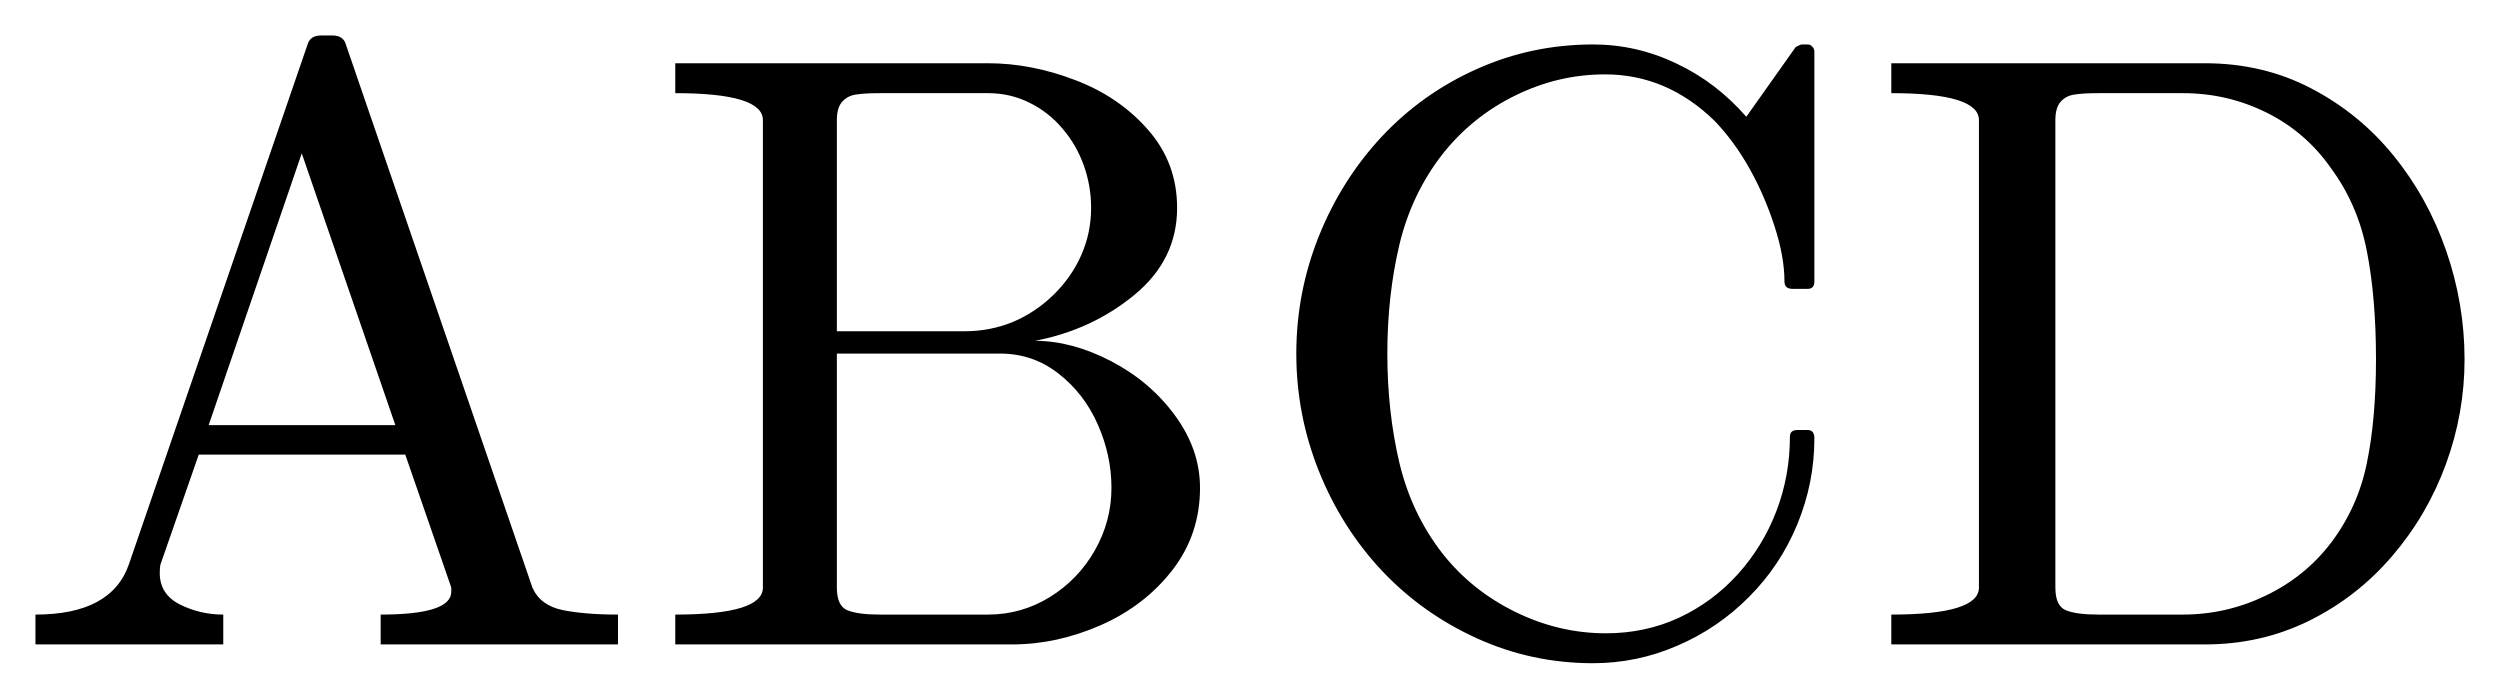
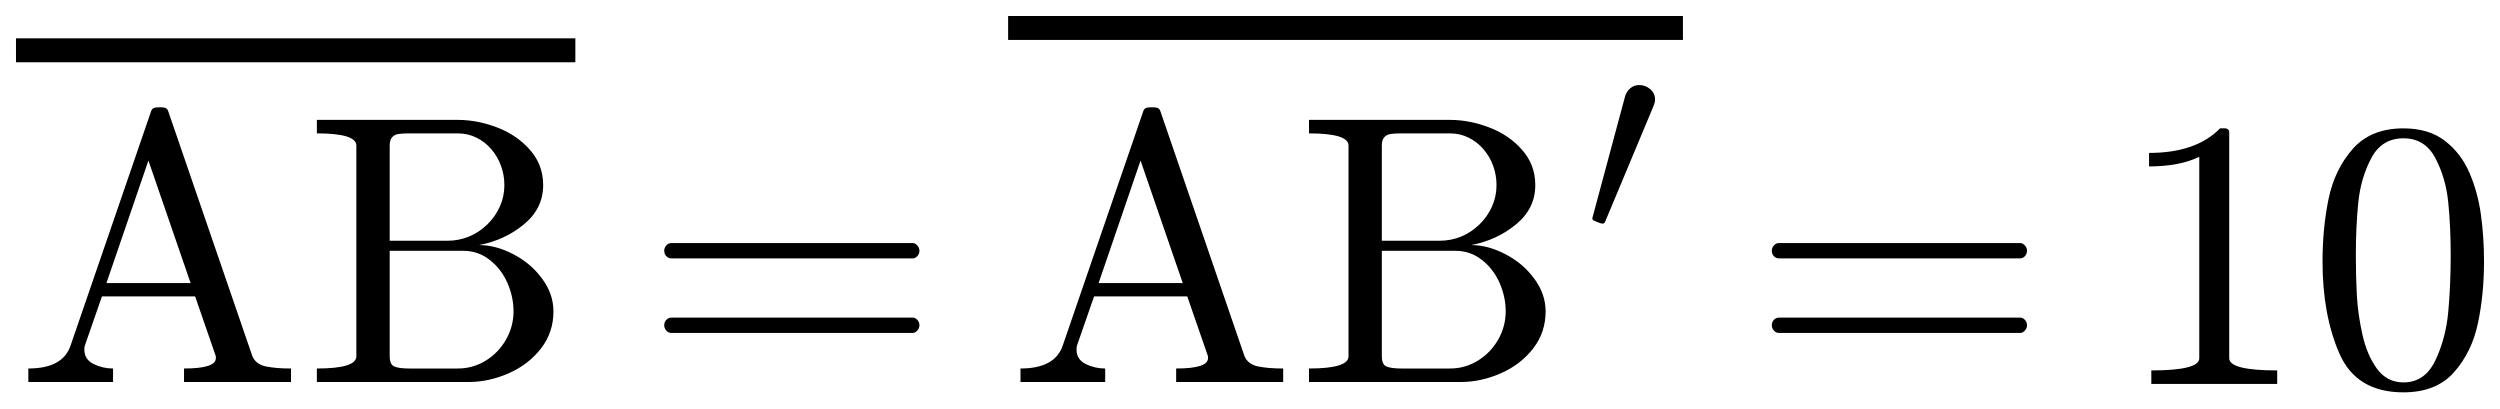
- <svg xmlns="http://www.w3.org/2000/svg" width="35.26pt" height="9.854pt" viewBox="0 0 35.26 9.854" version="1.1">
+ <svg xmlns="http://www.w3.org/2000/svg" width="78.195pt" height="12.772pt" viewBox="0 0 78.195 12.772" version="1.1">
  <defs>
    <style type="text/css">*{stroke-linejoin: round; stroke-linecap: butt}</style>
  </defs>
  <g id="figure_1">
    <g id="patch_1">
-       <path d="M 0 9.854  L 35.26 9.854  L 35.26 0  L 0 0  L 0 9.854  z " style="fill: none; opacity: 0" />
+       <path d="M 0 12.772  L 78.195 12.772  L 78.195 0  L 0 0  L 0 12.772  z " style="fill: none; opacity: 0" />
    </g>
    <g id="axes_1">
      <g id="patch_2">
-         <path d="M 0.5 9.089  L 0.5 8.668  Q 1.573 8.668 1.818 7.959  L 4.338 0.627  Q 4.374 0.5 4.531 0.5  L 4.685 0.5  Q 4.843 0.5 4.878 0.627  L 7.509 8.287  Q 7.619 8.538 7.933 8.604  Q 8.248 8.668 8.716 8.668  L 8.716 9.089  L 5.369 9.089  L 5.369 8.668  Q 6.365 8.668 6.365 8.345  L 6.365 8.287  L 5.716 6.412  L 2.803 6.412  L 2.264 7.959  Q 2.253 8 2.253 8.081  Q 2.253 8.381 2.536 8.525  Q 2.821 8.668 3.149 8.668  L 3.149 9.089  L 0.5 9.089  z M 2.943 5.996  L 5.576 5.996  L 4.256 2.163  L 2.943 5.996  z M 9.524 9.089  L 9.524 8.668  Q 10.76 8.668 10.76 8.287  L 10.76 1.694  Q 10.76 1.314 9.524 1.314  L 9.524 0.892  L 13.936 0.892  Q 14.546 0.892 15.166 1.13  Q 15.787 1.366 16.194 1.833  Q 16.602 2.298 16.602 2.932  Q 16.602 3.663 16.001 4.158  Q 15.401 4.653 14.598 4.807  Q 15.119 4.807 15.671 5.094  Q 16.222 5.381 16.573 5.861  Q 16.925 6.341 16.925 6.881  Q 16.925 7.537 16.535 8.041  Q 16.145 8.544 15.524 8.818  Q 14.904 9.089 14.276 9.089  L 9.524 9.089  z M 11.803 8.287  Q 11.803 8.544 11.949 8.606  Q 12.097 8.668 12.412 8.668  L 13.936 8.668  Q 14.405 8.668 14.806 8.422  Q 15.207 8.174 15.442 7.762  Q 15.676 7.349 15.676 6.881  Q 15.676 6.423 15.483 5.986  Q 15.29 5.549 14.928 5.268  Q 14.568 4.987 14.107 4.987  L 11.803 4.987  L 11.803 8.287  z M 11.803 4.672  L 13.602 4.672  Q 13.966 4.672 14.285 4.541  Q 14.604 4.407 14.859 4.158  Q 15.114 3.909 15.251 3.596  Q 15.389 3.283 15.389 2.932  Q 15.389 2.621 15.286 2.334  Q 15.185 2.047 14.984 1.812  Q 14.786 1.578 14.516 1.447  Q 14.248 1.314 13.936 1.314  L 12.412 1.314  Q 12.196 1.314 12.076 1.333  Q 11.956 1.349 11.879 1.434  Q 11.803 1.518 11.803 1.694  L 11.803 4.672  z M 20.345 7.807  Q 20.756 8.328 21.371 8.63  Q 21.986 8.932 22.65 8.932  Q 23.205 8.932 23.679 8.713  Q 24.155 8.491 24.51 8.099  Q 24.864 7.706 25.054 7.209  Q 25.245 6.71 25.245 6.159  Q 25.245 6.065 25.35 6.065  L 25.496 6.065  Q 25.59 6.065 25.59 6.183  Q 25.59 6.809 25.35 7.393  Q 25.11 7.976 24.669 8.418  Q 24.23 8.861 23.659 9.106  Q 23.089 9.354 22.468 9.354  Q 21.605 9.354 20.835 9.005  Q 20.064 8.656 19.492 8.051  Q 18.922 7.443 18.602 6.646  Q 18.283 5.849 18.283 4.987  Q 18.283 4.126 18.602 3.329  Q 18.922 2.533 19.492 1.923  Q 20.064 1.314 20.835 0.971  Q 21.605 0.627 22.468 0.627  Q 23.083 0.627 23.645 0.896  Q 24.208 1.162 24.63 1.647  L 25.327 0.663  Q 25.397 0.627 25.408 0.627  L 25.496 0.627  Q 25.532 0.627 25.56 0.657  Q 25.59 0.688 25.59 0.729  L 25.59 3.969  Q 25.59 4.074 25.496 4.074  L 25.28 4.074  Q 25.168 4.074 25.168 3.969  Q 25.168 3.622 25.029 3.194  Q 24.892 2.767 24.679 2.384  Q 24.465 2 24.184 1.706  Q 23.51 1.049 22.637 1.049  Q 21.975 1.049 21.367 1.349  Q 20.762 1.647 20.345 2.174  Q 19.907 2.737 19.736 3.455  Q 19.567 4.173 19.567 4.987  Q 19.567 5.803 19.736 6.524  Q 19.907 7.244 20.345 7.807  z M 26.675 9.089  L 26.675 8.668  Q 27.911 8.668 27.911 8.287  L 27.911 1.694  Q 27.911 1.314 26.675 1.314  L 26.675 0.892  L 31.098 0.892  Q 31.918 0.892 32.596 1.246  Q 33.277 1.601 33.757 2.193  Q 34.239 2.784 34.5 3.534  Q 34.76 4.284 34.76 5.069  Q 34.76 5.831 34.496 6.549  Q 34.233 7.267 33.738 7.844  Q 33.243 8.422 32.566 8.756  Q 31.89 9.089 31.098 9.089  L 26.675 9.089  z M 28.989 8.287  Q 28.989 8.544 29.135 8.606  Q 29.281 8.668 29.598 8.668  L 30.787 8.668  Q 31.402 8.668 31.955 8.401  Q 32.51 8.135 32.874 7.659  Q 33.255 7.156 33.382 6.532  Q 33.511 5.907 33.511 5.069  Q 33.511 4.197 33.382 3.541  Q 33.255 2.885 32.874 2.369  Q 32.516 1.859 31.965 1.587  Q 31.415 1.314 30.787 1.314  L 29.598 1.314  Q 29.381 1.314 29.261 1.333  Q 29.141 1.349 29.064 1.434  Q 28.989 1.518 28.989 1.694  L 28.989 8.287  z " clip-path="url(#p4d0800d083)" />
+         <path d="M 0.886 11.948  L 0.886 11.526  Q 1.959 11.526 2.204 10.817  L 4.724 3.486  Q 4.76 3.358 4.918 3.358  L 5.071 3.358  Q 5.229 3.358 5.264 3.486  L 7.895 11.145  Q 8.006 11.397 8.319 11.462  Q 8.634 11.526 9.102 11.526  L 9.102 11.948  L 5.756 11.948  L 5.756 11.526  Q 6.751 11.526 6.751 11.203  L 6.751 11.145  L 6.103 9.27  L 3.189 9.27  L 2.651 10.817  Q 2.639 10.858 2.639 10.939  Q 2.639 11.239 2.922 11.383  Q 3.208 11.526 3.536 11.526  L 3.536 11.948  L 0.886 11.948  z M 3.329 8.854  L 5.962 8.854  L 4.642 5.022  L 3.329 8.854  z M 9.911 11.948  L 9.911 11.526  Q 11.146 11.526 11.146 11.145  L 11.146 4.553  Q 11.146 4.172 9.911 4.172  L 9.911 3.75  L 14.322 3.75  Q 14.932 3.75 15.553 3.988  Q 16.173 4.225 16.58 4.692  Q 16.989 5.157 16.989 5.79  Q 16.989 6.522 16.387 7.017  Q 15.787 7.512 14.984 7.665  Q 15.506 7.665 16.057 7.952  Q 16.608 8.239 16.959 8.719  Q 17.311 9.199 17.311 9.739  Q 17.311 10.395 16.921 10.9  Q 16.531 11.402 15.911 11.676  Q 15.29 11.948 14.662 11.948  L 9.911 11.948  z M 12.189 11.145  Q 12.189 11.402 12.335 11.464  Q 12.483 11.526 12.798 11.526  L 14.322 11.526  Q 14.791 11.526 15.193 11.28  Q 15.594 11.033 15.828 10.62  Q 16.062 10.208 16.062 9.739  Q 16.062 9.282 15.869 8.845  Q 15.676 8.408 15.314 8.127  Q 14.954 7.845 14.493 7.845  L 12.189 7.845  L 12.189 11.145  z M 12.189 7.53  L 13.989 7.53  Q 14.352 7.53 14.671 7.399  Q 14.99 7.266 15.245 7.017  Q 15.5 6.767 15.637 6.454  Q 15.776 6.141 15.776 5.79  Q 15.776 5.479 15.672 5.192  Q 15.571 4.905 15.371 4.671  Q 15.172 4.437 14.902 4.305  Q 14.634 4.172 14.322 4.172  L 12.798 4.172  Q 12.582 4.172 12.463 4.191  Q 12.342 4.208 12.266 4.292  Q 12.189 4.377 12.189 4.553  L 12.189 7.53  z M 21.005 10.414  Q 20.906 10.414 20.84 10.339  Q 20.776 10.262 20.776 10.174  Q 20.776 10.075 20.84 10.005  Q 20.906 9.934 21.005 9.934  L 28.541 9.934  Q 28.629 9.934 28.692 10.005  Q 28.758 10.075 28.758 10.174  Q 28.758 10.262 28.692 10.339  Q 28.629 10.414 28.541 10.414  L 21.005 10.414  z M 21.005 8.082  Q 20.906 8.082 20.84 8.012  Q 20.776 7.941 20.776 7.842  Q 20.776 7.753 20.84 7.678  Q 20.906 7.602 21.005 7.602  L 28.541 7.602  Q 28.629 7.602 28.692 7.678  Q 28.758 7.753 28.758 7.842  Q 28.758 7.941 28.692 8.012  Q 28.629 8.082 28.541 8.082  L 21.005 8.082  z M 31.919 11.948  L 31.919 11.526  Q 32.991 11.526 33.237 10.817  L 35.757 3.486  Q 35.792 3.358 35.95 3.358  L 36.104 3.358  Q 36.261 3.358 36.297 3.486  L 38.927 11.145  Q 39.038 11.397 39.351 11.462  Q 39.666 11.526 40.135 11.526  L 40.135 11.948  L 36.788 11.948  L 36.788 11.526  Q 37.784 11.526 37.784 11.203  L 37.784 11.145  L 37.135 9.27  L 34.221 9.27  L 33.683 10.817  Q 33.672 10.858 33.672 10.939  Q 33.672 11.239 33.955 11.383  Q 34.24 11.526 34.568 11.526  L 34.568 11.948  L 31.919 11.948  z M 34.362 8.854  L 36.994 8.854  L 35.674 5.022  L 34.362 8.854  z M 40.943 11.948  L 40.943 11.526  Q 42.179 11.526 42.179 11.145  L 42.179 4.553  Q 42.179 4.172 40.943 4.172  L 40.943 3.75  L 45.355 3.75  Q 45.964 3.75 46.585 3.988  Q 47.206 4.225 47.612 4.692  Q 48.021 5.157 48.021 5.79  Q 48.021 6.522 47.419 7.017  Q 46.819 7.512 46.017 7.665  Q 46.538 7.665 47.089 7.952  Q 47.641 8.239 47.991 8.719  Q 48.344 9.199 48.344 9.739  Q 48.344 10.395 47.954 10.9  Q 47.564 11.402 46.943 11.676  Q 46.322 11.948 45.694 11.948  L 40.943 11.948  z M 43.221 11.145  Q 43.221 11.402 43.367 11.464  Q 43.516 11.526 43.831 11.526  L 45.355 11.526  Q 45.824 11.526 46.225 11.28  Q 46.626 11.033 46.861 10.62  Q 47.095 10.208 47.095 9.739  Q 47.095 9.282 46.902 8.845  Q 46.709 8.408 46.347 8.127  Q 45.987 7.845 45.526 7.845  L 43.221 7.845  L 43.221 11.145  z M 43.221 7.53  L 45.021 7.53  Q 45.385 7.53 45.704 7.399  Q 46.022 7.266 46.277 7.017  Q 46.532 6.767 46.669 6.454  Q 46.808 6.141 46.808 5.79  Q 46.808 5.479 46.705 5.192  Q 46.604 4.905 46.403 4.671  Q 46.204 4.437 45.934 4.305  Q 45.666 4.172 45.355 4.172  L 43.831 4.172  Q 43.615 4.172 43.495 4.191  Q 43.375 4.208 43.298 4.292  Q 43.221 4.377 43.221 4.553  L 43.221 7.53  z M 49.86 6.901  Q 49.806 6.885 49.806 6.819  L 50.832 3.004  Q 50.881 2.849 50.999 2.755  Q 51.118 2.66 51.27 2.66  Q 51.467 2.66 51.617 2.79  Q 51.767 2.919 51.767 3.115  Q 51.767 3.201 51.722 3.308  L 50.205 6.937  Q 50.176 6.995 50.126 6.995  Q 50.081 6.995 49.984 6.955  Q 49.888 6.912 49.86 6.901  z M 55.648 10.414  Q 55.548 10.414 55.483 10.339  Q 55.419 10.262 55.419 10.174  Q 55.419 10.075 55.483 10.005  Q 55.548 9.934 55.648 9.934  L 63.183 9.934  Q 63.271 9.934 63.335 10.005  Q 63.401 10.075 63.401 10.174  Q 63.401 10.262 63.335 10.339  Q 63.271 10.414 63.183 10.414  L 55.648 10.414  z M 55.648 8.082  Q 55.548 8.082 55.483 8.012  Q 55.419 7.941 55.419 7.842  Q 55.419 7.753 55.483 7.678  Q 55.548 7.602 55.648 7.602  L 63.183 7.602  Q 63.271 7.602 63.335 7.678  Q 63.401 7.753 63.401 7.842  Q 63.401 7.941 63.335 8.012  Q 63.271 8.082 63.183 8.082  L 55.648 8.082  z M 67.289 12.008  L 67.289 11.586  Q 68.789 11.586 68.789 11.205  L 68.789 4.905  Q 68.168 5.205 67.218 5.205  L 67.218 4.783  Q 68.689 4.783 69.439 4.015  L 69.608 4.015  Q 69.649 4.015 69.687 4.048  Q 69.726 4.08 69.726 4.122  L 69.726 11.205  Q 69.726 11.586 71.226 11.586  L 71.226 12.008  L 67.289 12.008  z M 75.175 12.272  Q 73.705 12.272 73.174 11.063  Q 72.644 9.852 72.644 8.181  Q 72.644 7.138 72.833 6.22  Q 73.024 5.299 73.589 4.658  Q 74.155 4.015 75.175 4.015  Q 75.966 4.015 76.469 4.403  Q 76.973 4.789 77.238 5.402  Q 77.502 6.013 77.598 6.715  Q 77.695 7.414 77.695 8.181  Q 77.695 9.212 77.504 10.112  Q 77.314 11.012 76.758 11.642  Q 76.201 12.272 75.175 12.272  z M 75.175 11.961  Q 75.843 11.961 76.171 11.277  Q 76.499 10.59 76.576 9.758  Q 76.653 8.925 76.653 7.988  Q 76.653 7.086 76.576 6.325  Q 76.499 5.562 76.173 4.945  Q 75.848 4.326 75.175 4.326  Q 74.496 4.326 74.168 4.948  Q 73.84 5.569 73.763 6.328  Q 73.686 7.086 73.686 7.988  Q 73.686 8.655 73.718 9.248  Q 73.752 9.84 73.893 10.47  Q 74.033 11.1 74.346 11.532  Q 74.659 11.961 75.175 11.961  z M 0.5 1.948  L 0.5 1.198  L 17.996 1.198  L 17.996 1.948  L 0.5 1.948  z M 31.532 1.25  L 31.532 0.5  L 52.639 0.5  L 52.639 1.25  L 31.532 1.25  z " clip-path="url(#p870092dde7)" />
      </g>
    </g>
  </g>
  <defs>
-     <clipPath id="p4d0800d083">
-       <rect x="0" y="0" width="35.26" height="9.854" />
+     <clipPath id="p870092dde7">
+       <rect x="0" y="0" width="78.195" height="12.772" />
    </clipPath>
  </defs>
</svg>
